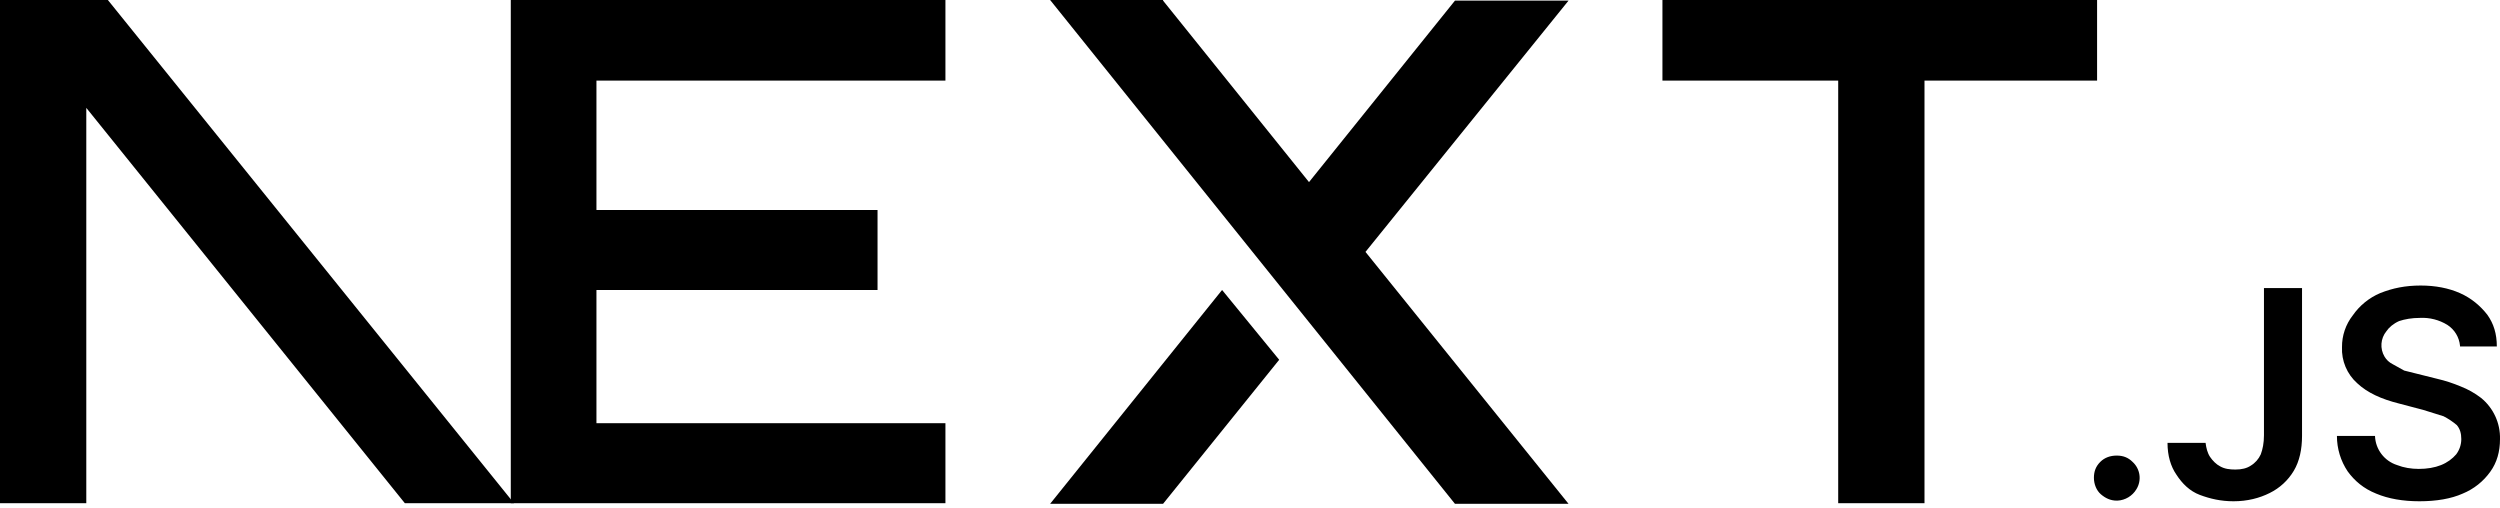
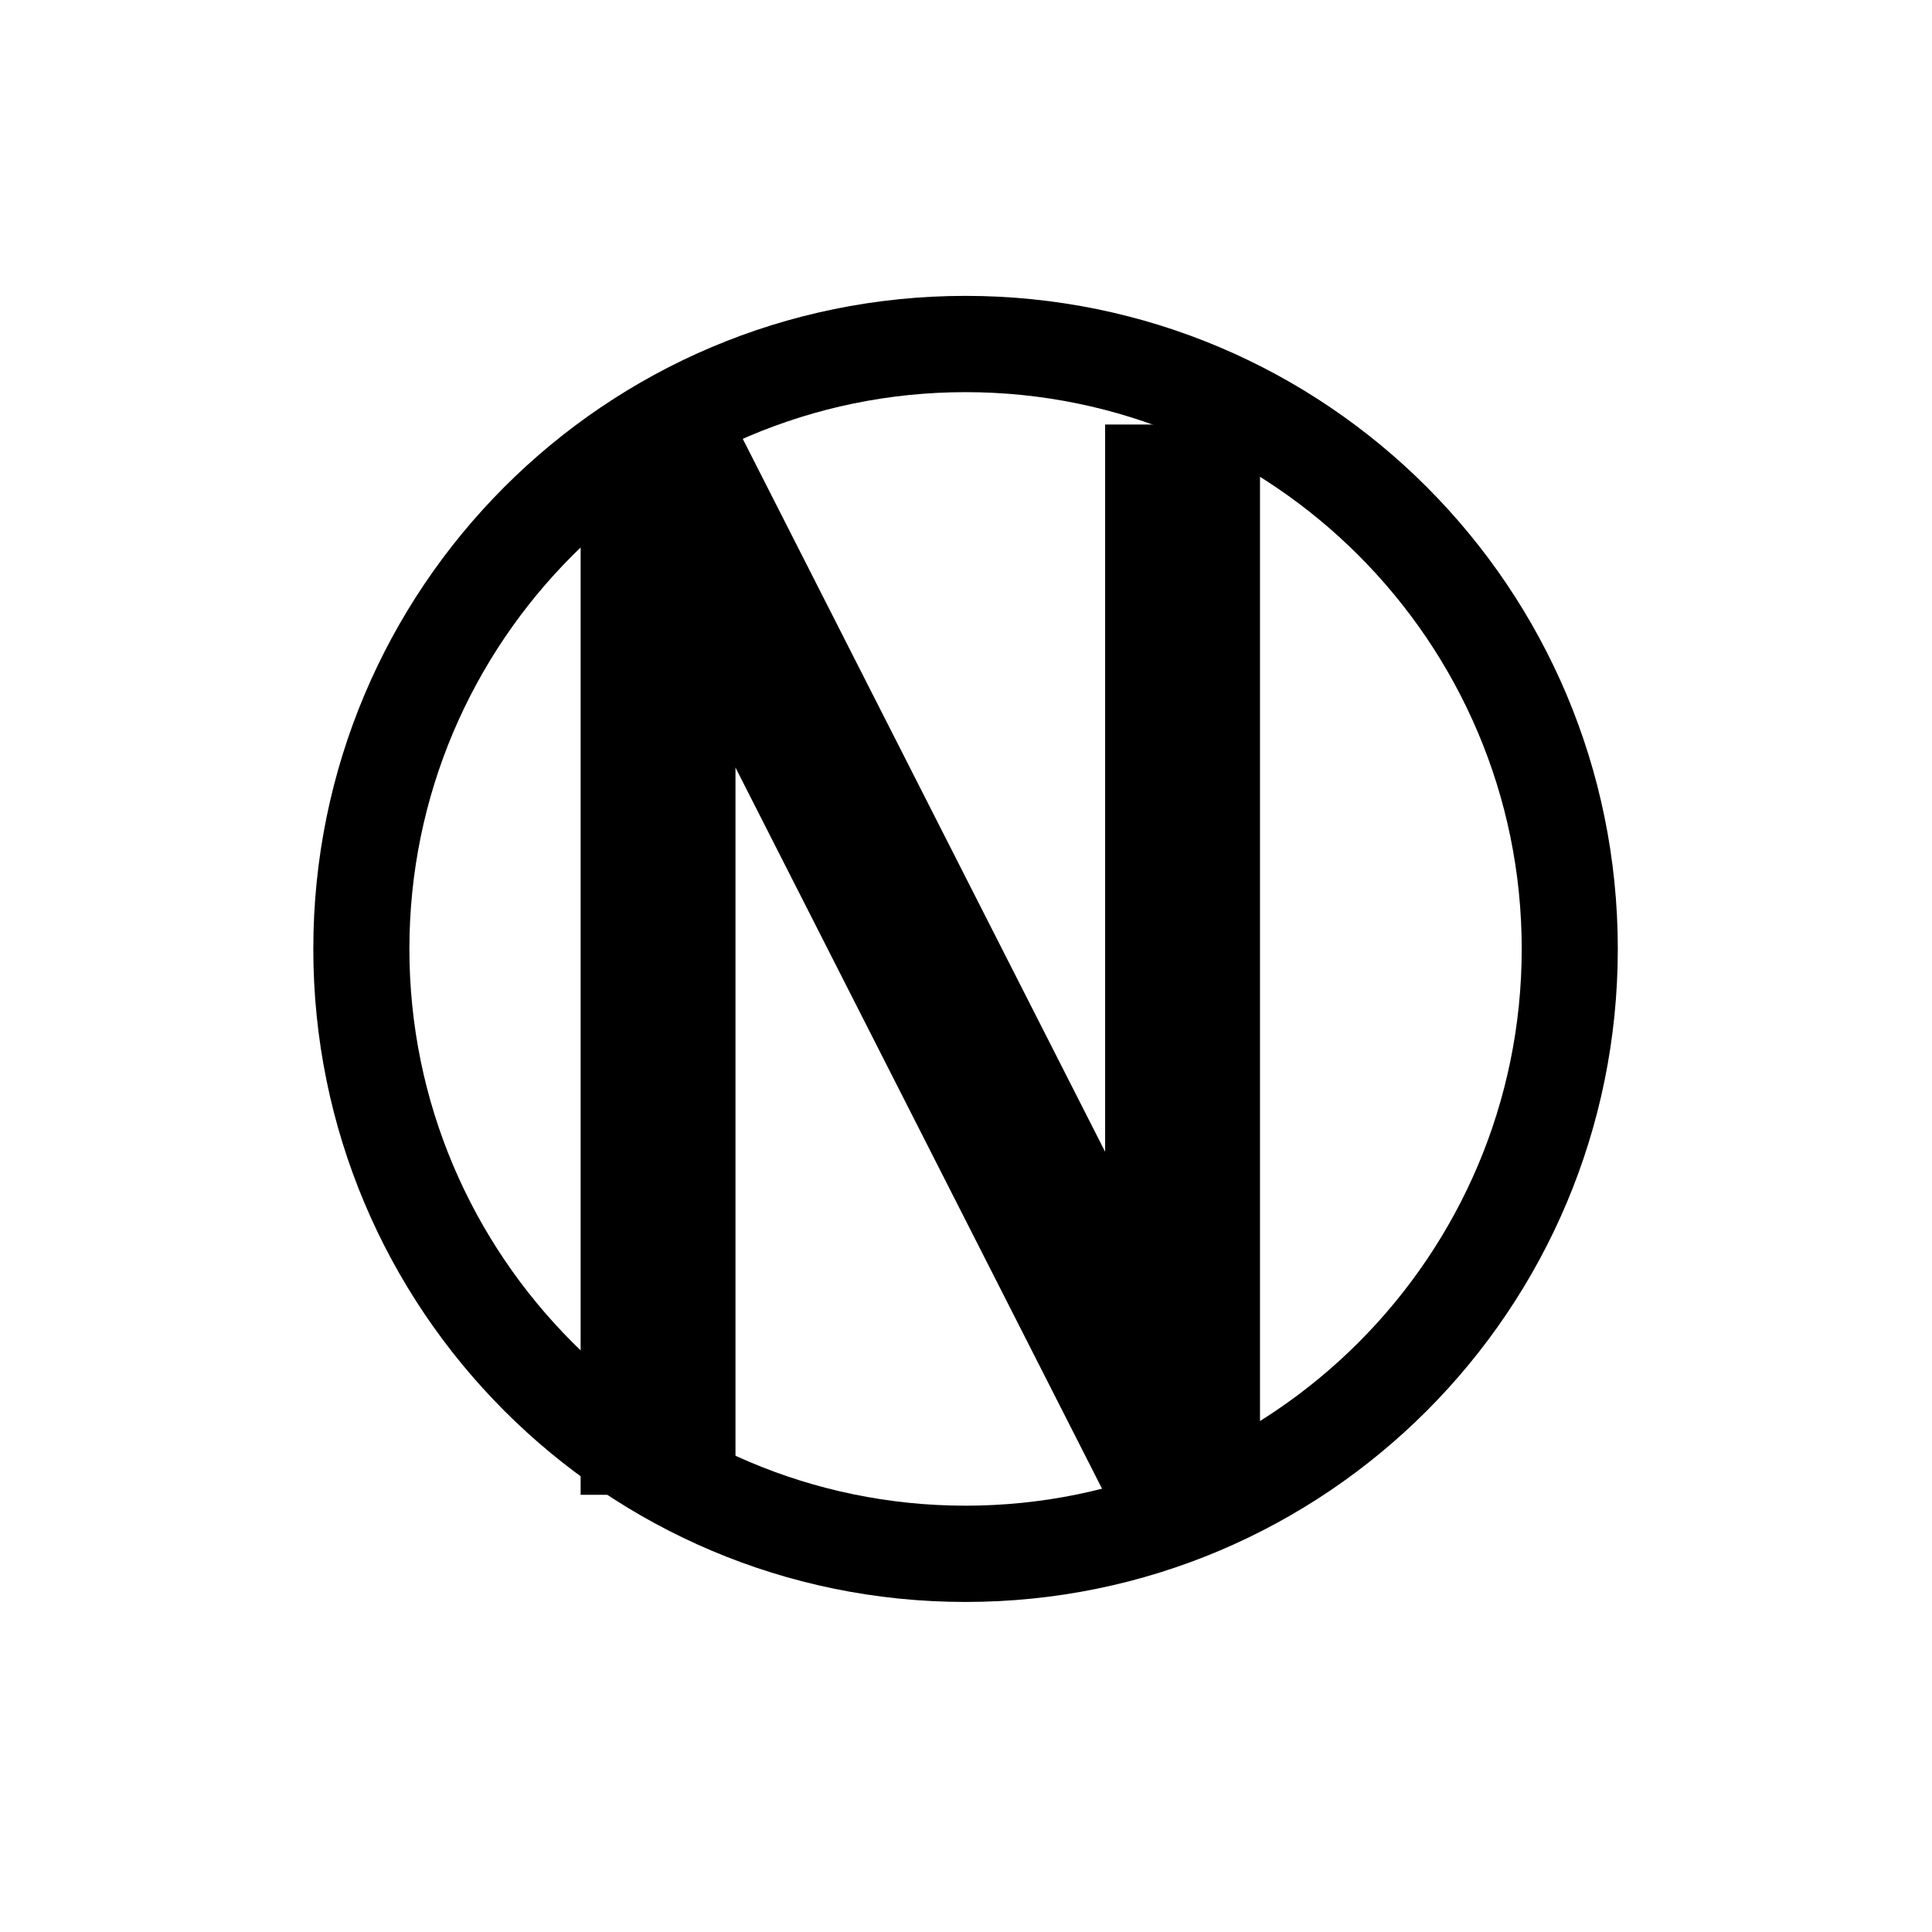
- <svg xmlns="http://www.w3.org/2000/svg" fill="none" viewBox="0 0 394 80">
-   <path fill="#000" d="M262 0h68.5v12.7h-27.2v66.6h-13.6V12.7H262V0ZM149 0v12.7H94v20.4h44.3v12.6H94v21h55v12.6H80.5V0h68.7zm34.3 0h-17.8l63.8 79.4h17.9l-32-39.7 32-39.6h-17.9l-23 28.6-23-28.6zm18.3 56.7-9-11-27.1 33.7h17.8l18.3-22.7z" />
-   <path fill="#000" d="M81 79.3 17 0H0v79.3h13.6V17l50.2 62.3H81Zm252.6-.4c-1 0-1.8-.4-2.5-1s-1.1-1.6-1.1-2.6.3-1.8 1-2.5 1.6-1 2.6-1 1.8.3 2.5 1a3.4 3.4 0 0 1 .6 4.3 3.7 3.7 0 0 1-3 1.8zm23.2-33.5h6v23.3c0 2.1-.4 4-1.3 5.5a9.1 9.1 0 0 1-3.8 3.5c-1.6.8-3.5 1.3-5.7 1.3-2 0-3.7-.4-5.3-1s-2.8-1.8-3.7-3.2c-.9-1.3-1.4-3-1.4-5h6c.1.8.3 1.6.7 2.2s1 1.2 1.6 1.5c.7.4 1.5.5 2.4.5 1 0 1.8-.2 2.4-.6a4 4 0 0 0 1.6-1.8c.3-.8.5-1.8.5-3V45.5zm30.9 9.1a4.4 4.4 0 0 0-2-3.3 7.5 7.5 0 0 0-4.3-1.1c-1.3 0-2.4.2-3.3.5-.9.4-1.6 1-2 1.6a3.5 3.5 0 0 0-.3 4c.3.5.7.9 1.3 1.2l1.8 1 2 .5 3.2.8c1.3.3 2.5.7 3.7 1.2a13 13 0 0 1 3.2 1.8 8.1 8.1 0 0 1 3 6.5c0 2-.5 3.7-1.5 5.1a10 10 0 0 1-4.4 3.5c-1.8.8-4.1 1.2-6.8 1.2-2.6 0-4.9-.4-6.8-1.2-2-.8-3.4-2-4.5-3.5a10 10 0 0 1-1.7-5.6h6a5 5 0 0 0 3.5 4.6c1 .4 2.2.6 3.4.6 1.3 0 2.5-.2 3.5-.6 1-.4 1.8-1 2.4-1.7a4 4 0 0 0 .8-2.4c0-.9-.2-1.6-.7-2.2a11 11 0 0 0-2.1-1.4l-3.2-1-3.8-1c-2.8-.7-5-1.7-6.6-3.2a7.2 7.2 0 0 1-2.4-5.7 8 8 0 0 1 1.7-5 10 10 0 0 1 4.3-3.5c2-.8 4-1.2 6.4-1.2 2.3 0 4.4.4 6.2 1.2 1.8.8 3.2 2 4.3 3.4 1 1.4 1.5 3 1.5 5h-5.8z" />
+ <svg xmlns="http://www.w3.org/2000/svg" width="180px" height="180px" viewBox="0 0 180 180" version="1.1">
+   <g stroke="none" stroke-width="1" fill="none" fill-rule="evenodd">
+     <path d="M89.958,36.536 C61.392,36.536 38.142,59.814 38.142,88.408 C38.142,117.002 61.392,140.281 89.958,140.281 C118.524,140.281 141.775,117.002 141.775,88.408 C141.775,59.814 118.524,36.536 89.958,36.536 M89.958,149.25 C56.38,149.25 29.19,122.03 29.19,88.408 C29.19,54.785 56.38,27.566 89.958,27.566 C123.536,27.566 150.727,54.785 150.727,88.408 C150.727,122.03 123.536,149.25 89.958,149.25" fill="#000000" fill-rule="nonzero" />
+     <polygon fill="#000000" fill-rule="nonzero" points="102.963 88.408 102.963 39.552 117.391 39.552 117.391 102.871 117.391 102.871 117.391 139.268 102.963 139.268 68.523 71.511 68.523 139.268 54.095 139.268 54.095 39.552 68.523 39.552 102.963 107.309" />
+   </g>
</svg>
